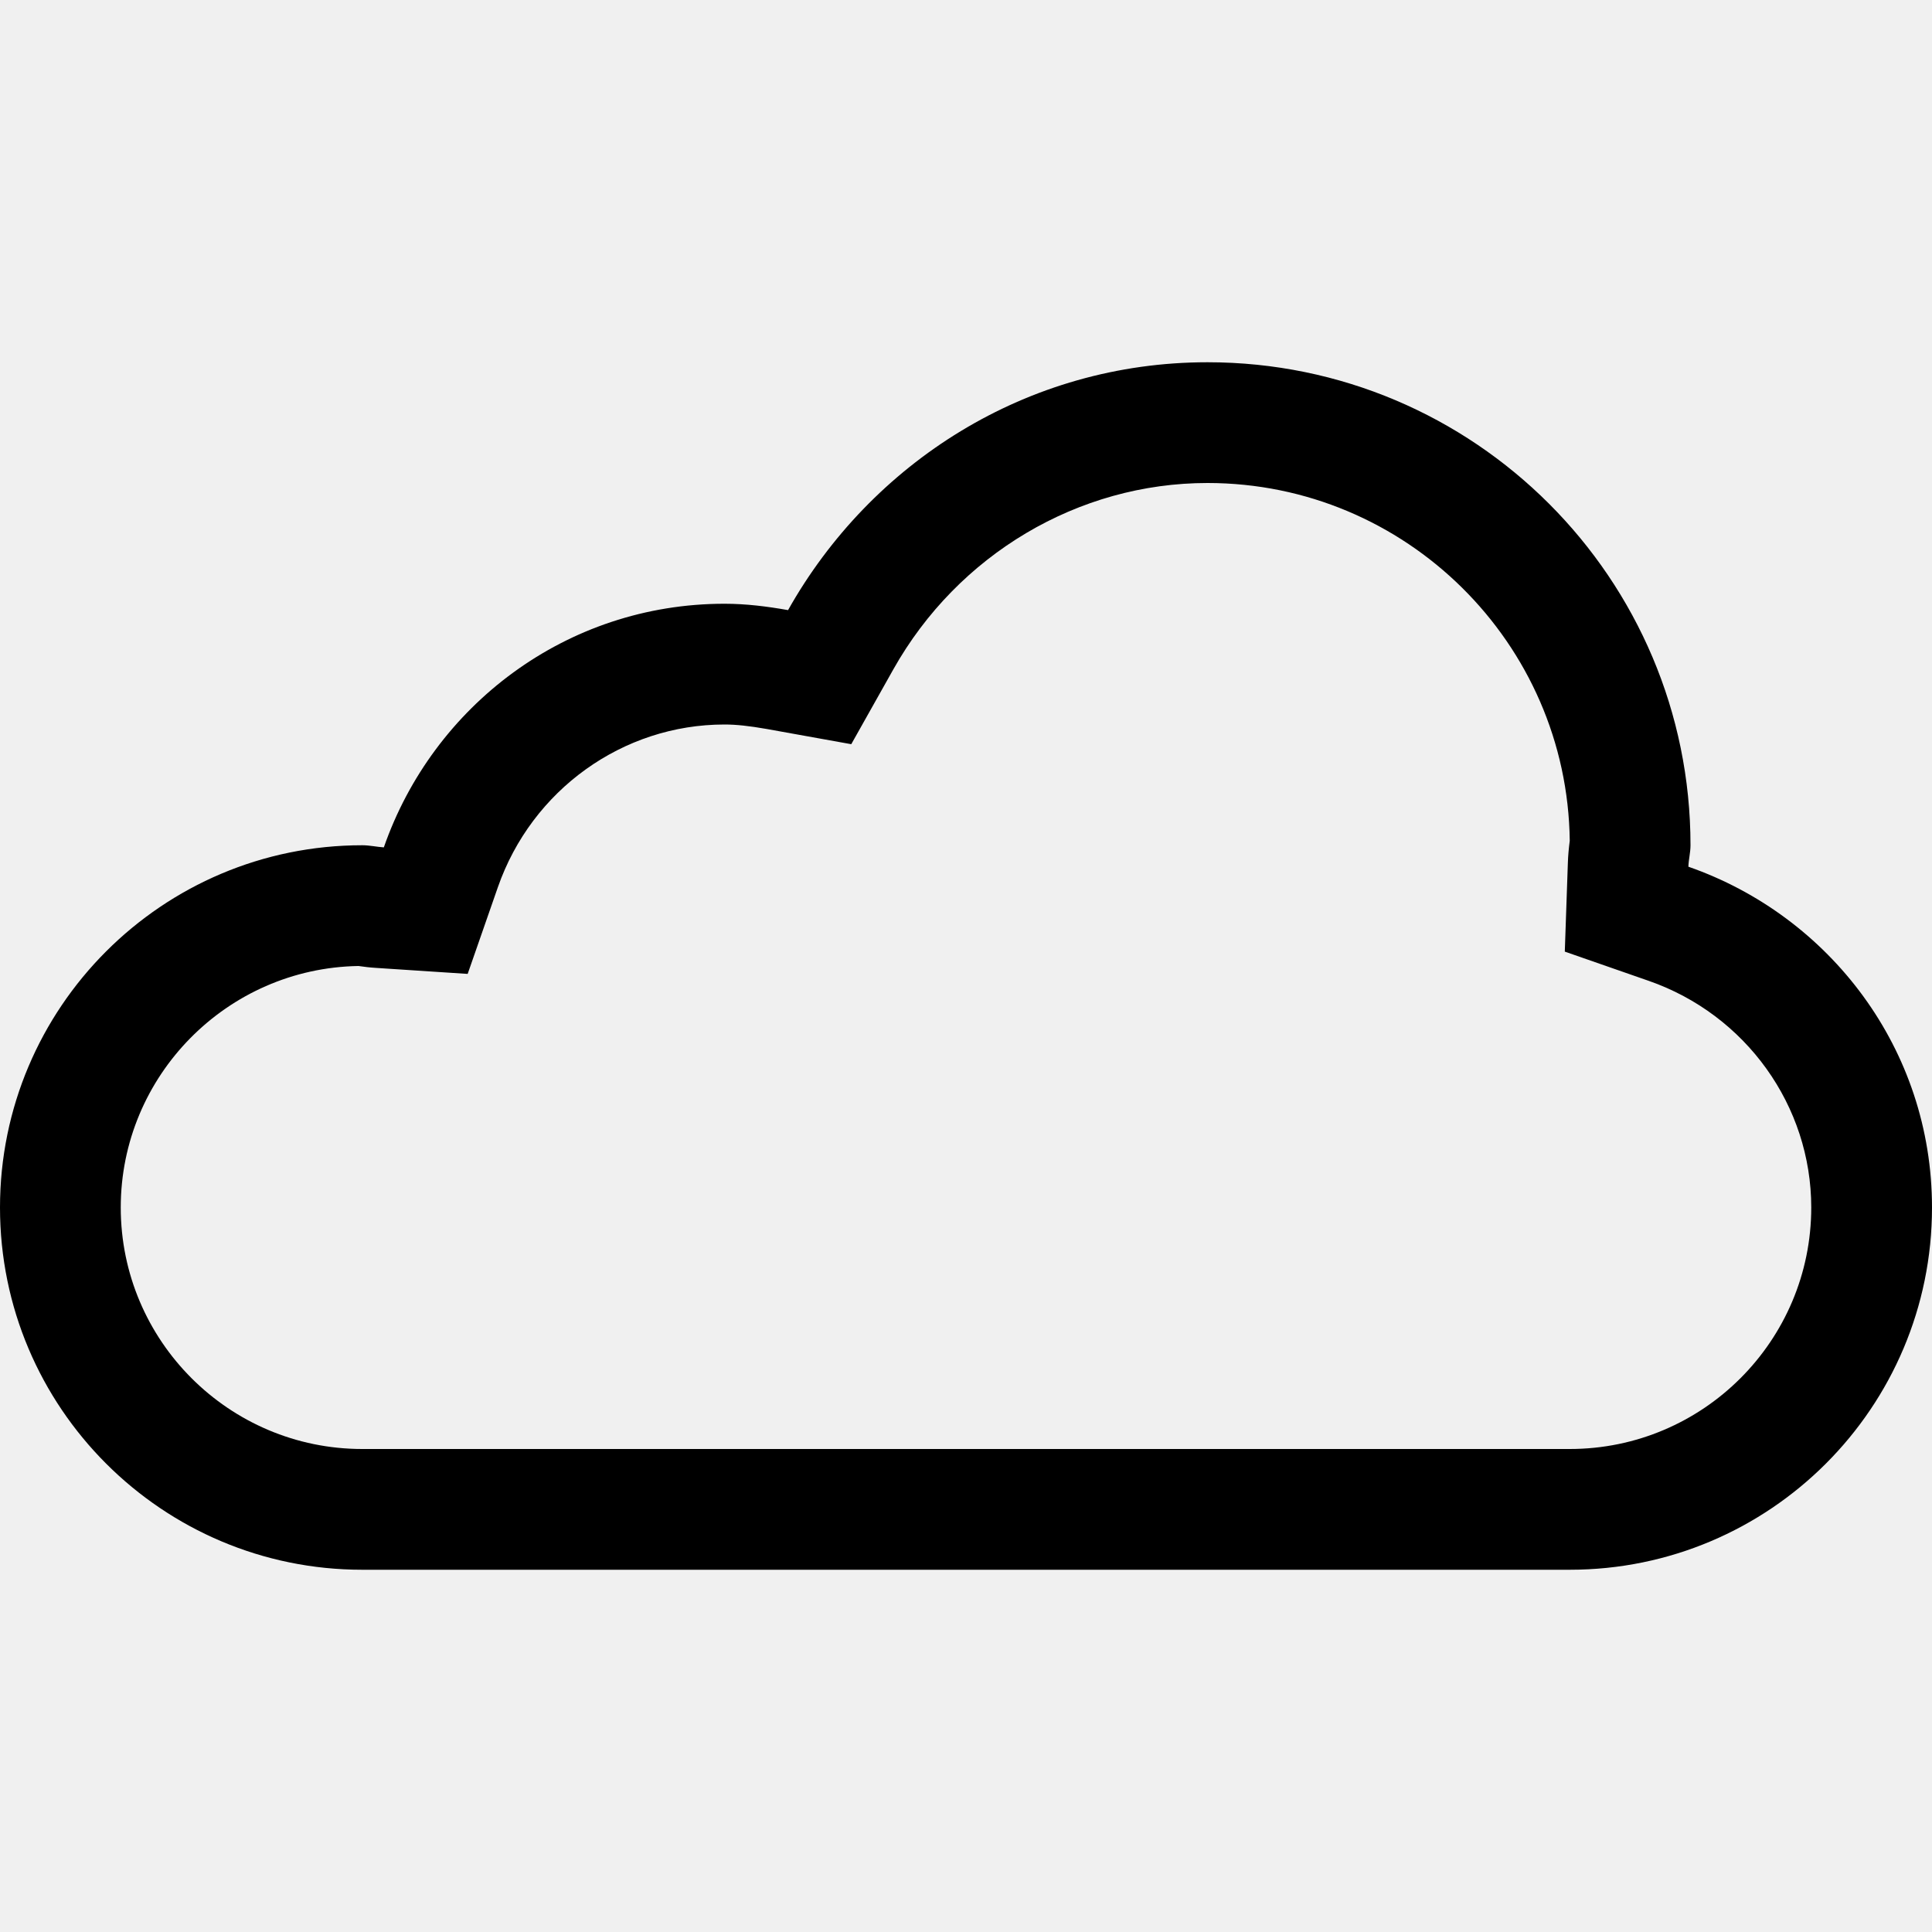
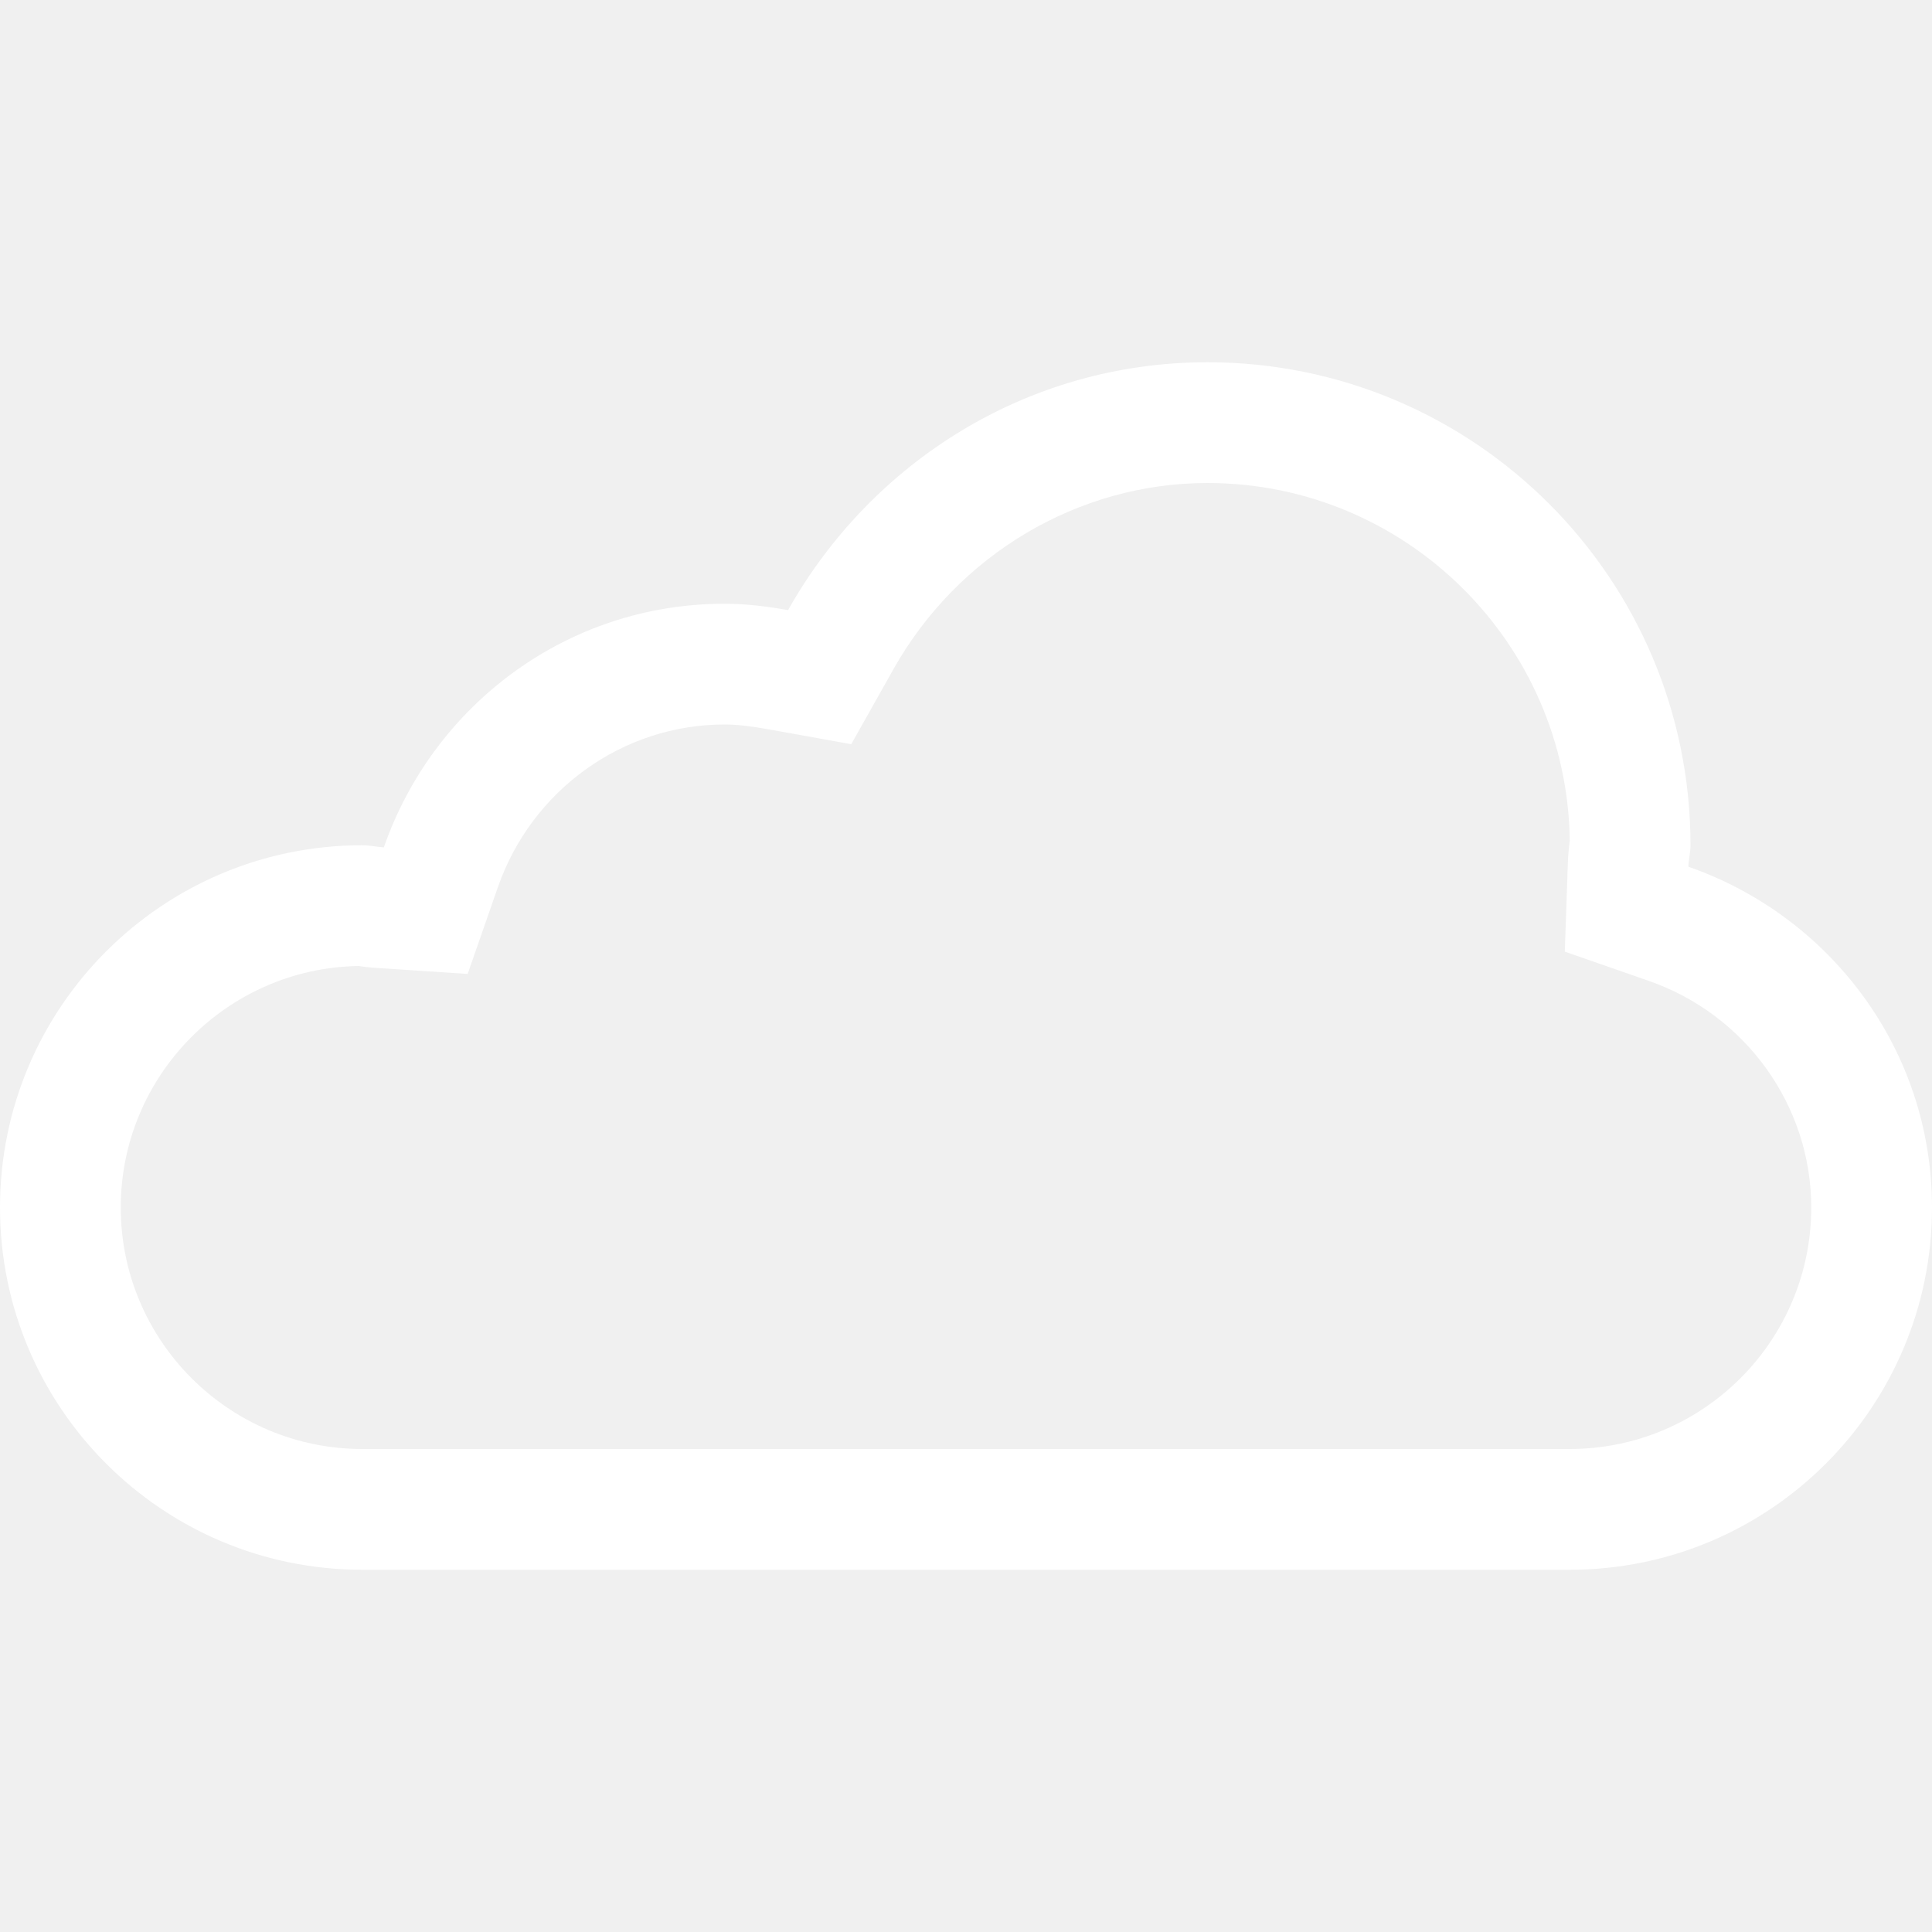
- <svg xmlns="http://www.w3.org/2000/svg" version="1.1" id="Capa_1" x="0px" y="0px" width="512px" height="512px" viewBox="0 0 512 512" style="enable-background:new 0 0 512 512;" xml:space="preserve">
-   <g>
-     <path d="M320,128c52.562,0,95.375,42.438,96,94.813c-0.25,1.938-0.438,3.875-0.5,5.875l-0.812,23.5l22.25,7.75   C462.688,268.906,480,293.062,480,320c0,35.312-28.688,64-64,64H96c-35.281,0-64-28.688-64-64c0-34.938,28.188-63.438,63-64   c1.5,0.219,3.063,0.406,4.625,0.5l24.313,1.594l8-22.969C140.938,209.313,165.063,192,192,192c3.125,0,6.563,0.375,11.188,1.188   l22.406,4.031l11.156-19.844C253.875,146.938,285.75,128,320,128 M320,96c-47.938,0-89.219,26.688-111.156,65.688   C203.375,160.719,197.781,160,192,160c-41.938,0-77.219,27.063-90.281,64.563C99.813,224.438,97.969,224,96,224c-53,0-96,43-96,96   s43,96,96,96h320c53,0,96-43,96-96c0-41.938-27.062-77.25-64.562-90.313C447.5,227.75,448,225.938,448,224   C448,153.313,390.688,96,320,96L320,96z" />
-   </g>
-   <g>
- </g>
-   <g>
- </g>
-   <g>
- </g>
-   <g>
- </g>
-   <g>
- </g>
-   <g>
- </g>
-   <g>
- </g>
-   <g>
- </g>
-   <g>
- </g>
-   <g>
- </g>
-   <g>
- </g>
-   <g>
- </g>
-   <g>
- </g>
-   <g>
- </g>
-   <g>
- </g>
+ <svg xmlns="http://www.w3.org/2000/svg" width="512" height="512">
+   <path d="M320 128c52.562 0 95.375 42.438 96 94.813-.25 1.938-.438 3.875-.5 5.875l-.812 23.5 22.25 7.75C462.688 268.906 480 293.062 480 320c0 35.312-28.688 64-64 64H96c-35.281 0-64-28.688-64-64 0-34.938 28.188-63.438 63-64 1.5.219 3.063.406 4.625.5l24.313 1.594 8-22.969C140.938 209.313 165.063 192 192 192c3.125 0 6.563.375 11.188 1.188l22.406 4.031 11.156-19.844C253.875 146.938 285.75 128 320 128m0-32c-47.938 0-89.219 26.688-111.156 65.688C203.375 160.719 197.781 160 192 160c-41.938 0-77.219 27.063-90.281 64.563-1.906-.125-3.75-.563-5.719-.563-53 0-96 43-96 96s43 96 96 96h320c53 0 96-43 96-96 0-41.938-27.062-77.25-64.562-90.313.062-1.937.562-3.749.562-5.687 0-70.687-57.312-128-128-128z" fill="white" />
</svg>
